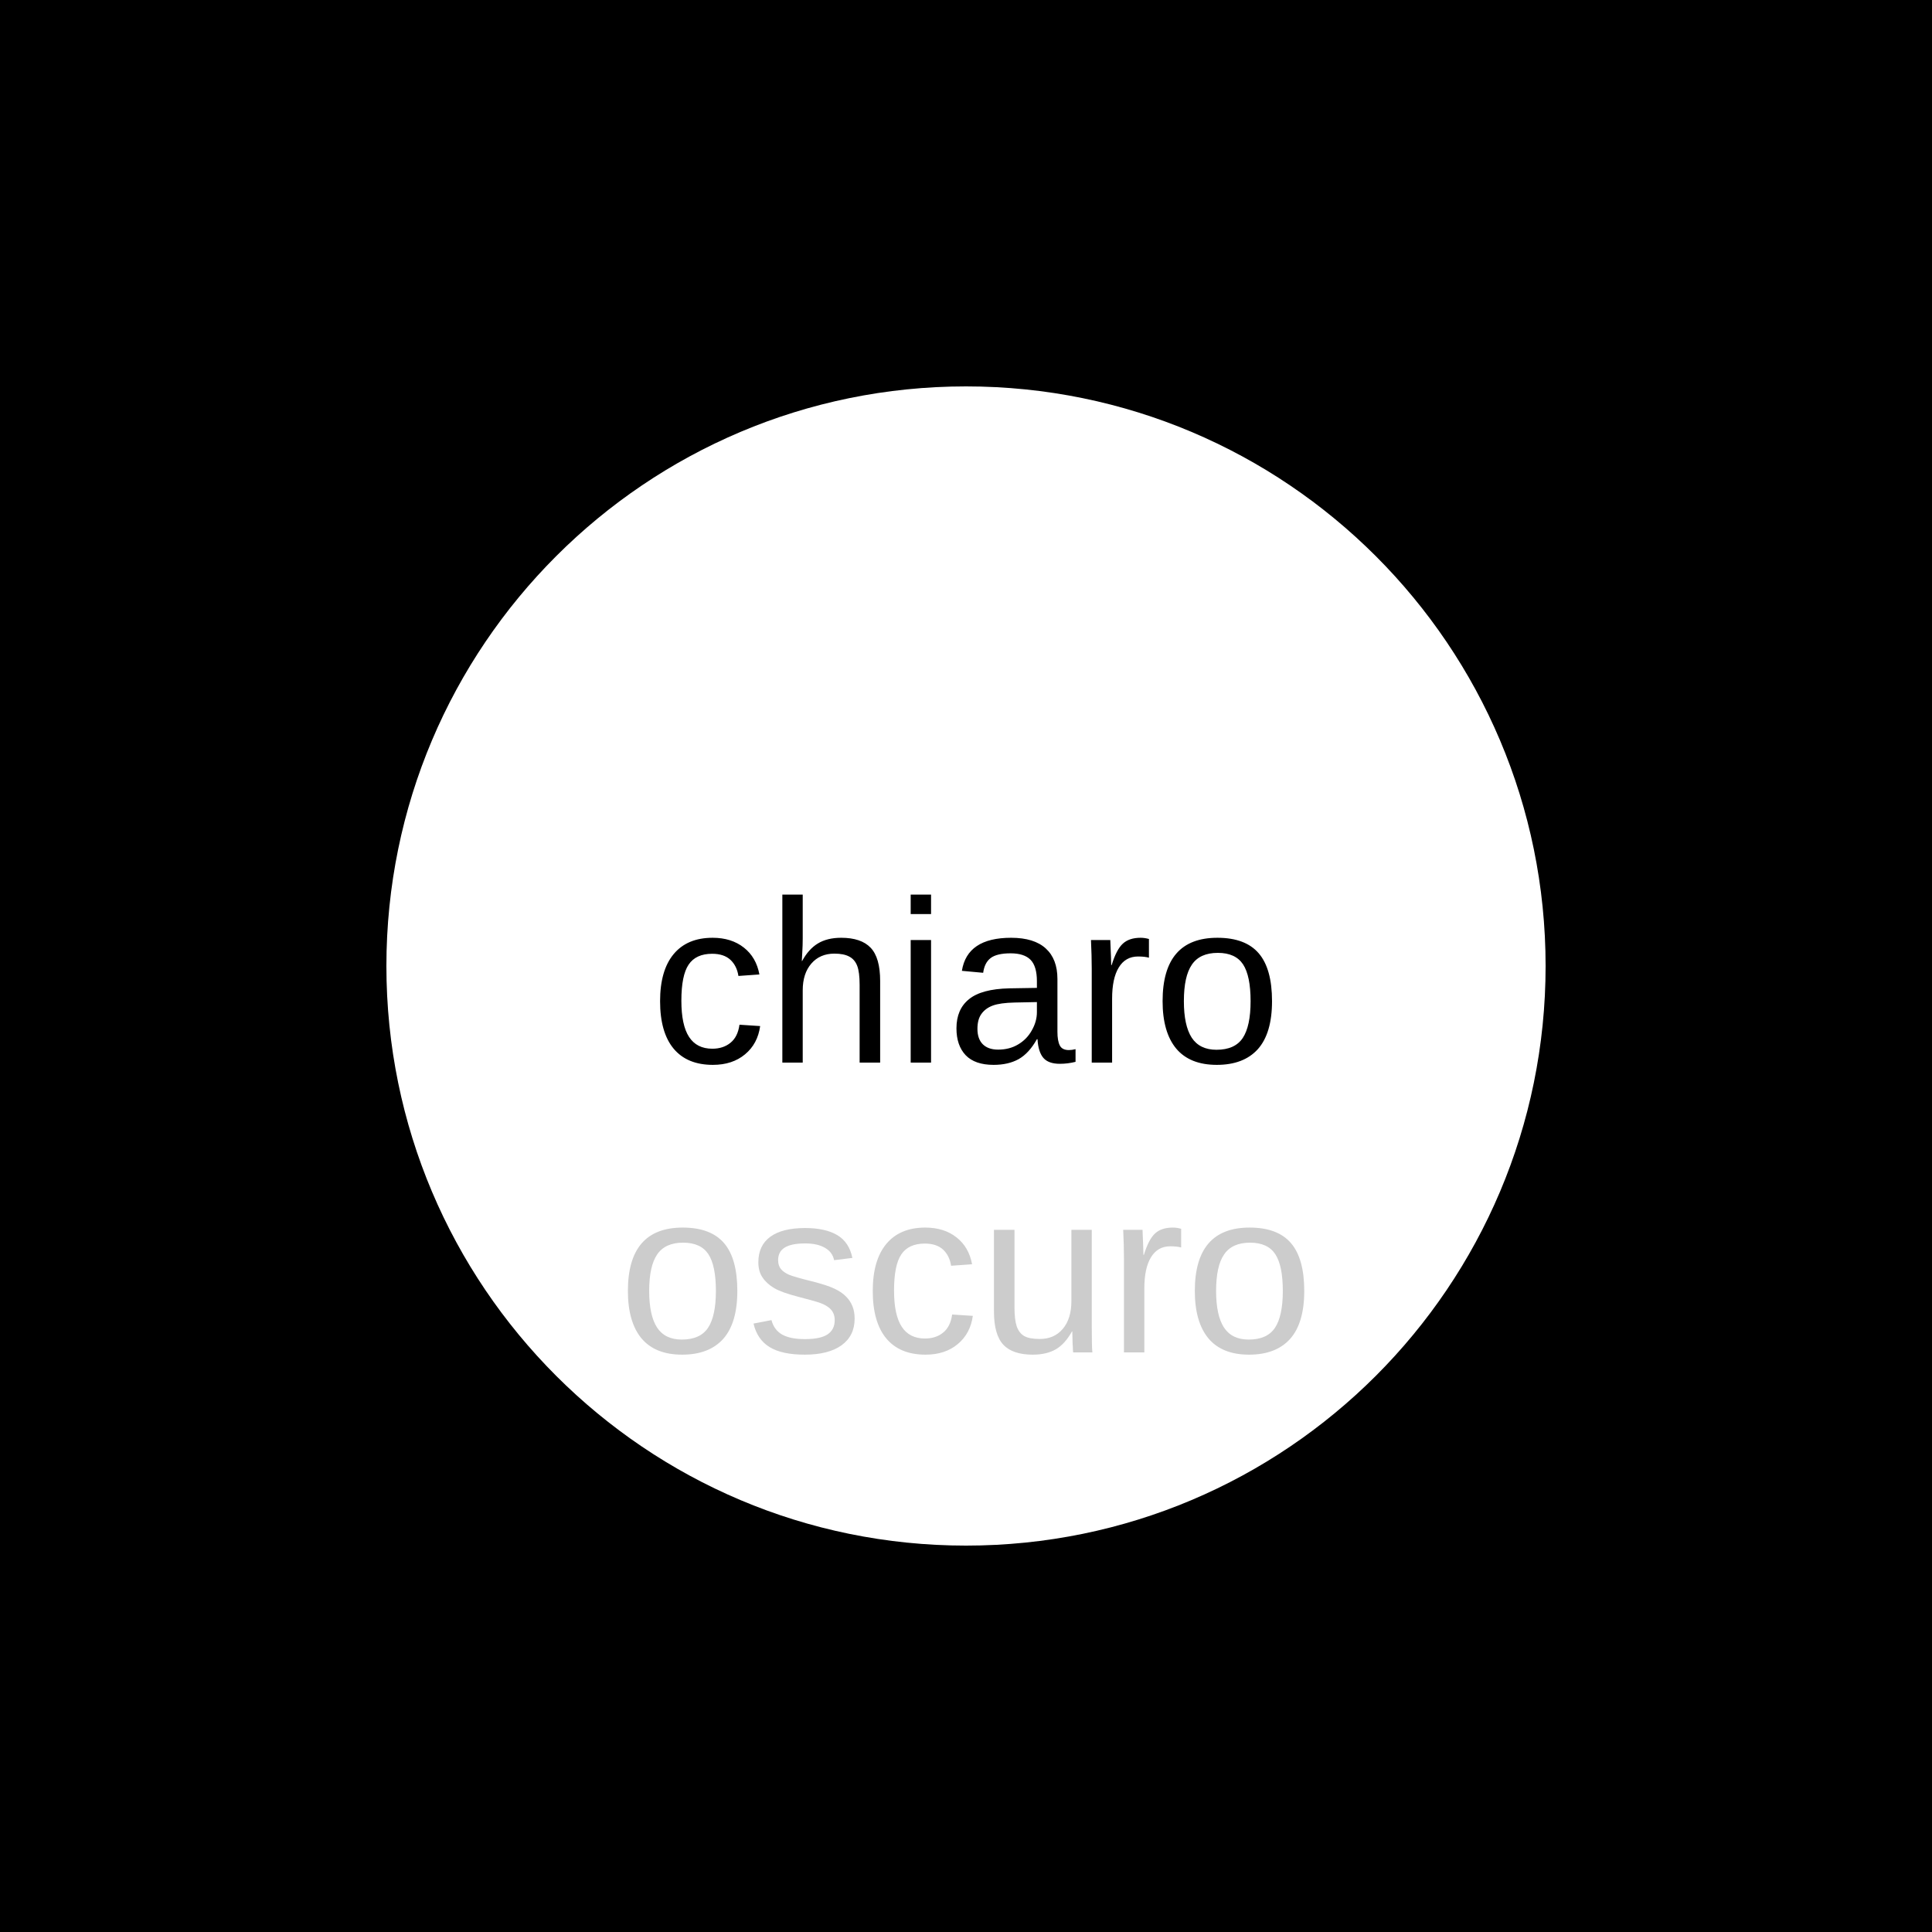
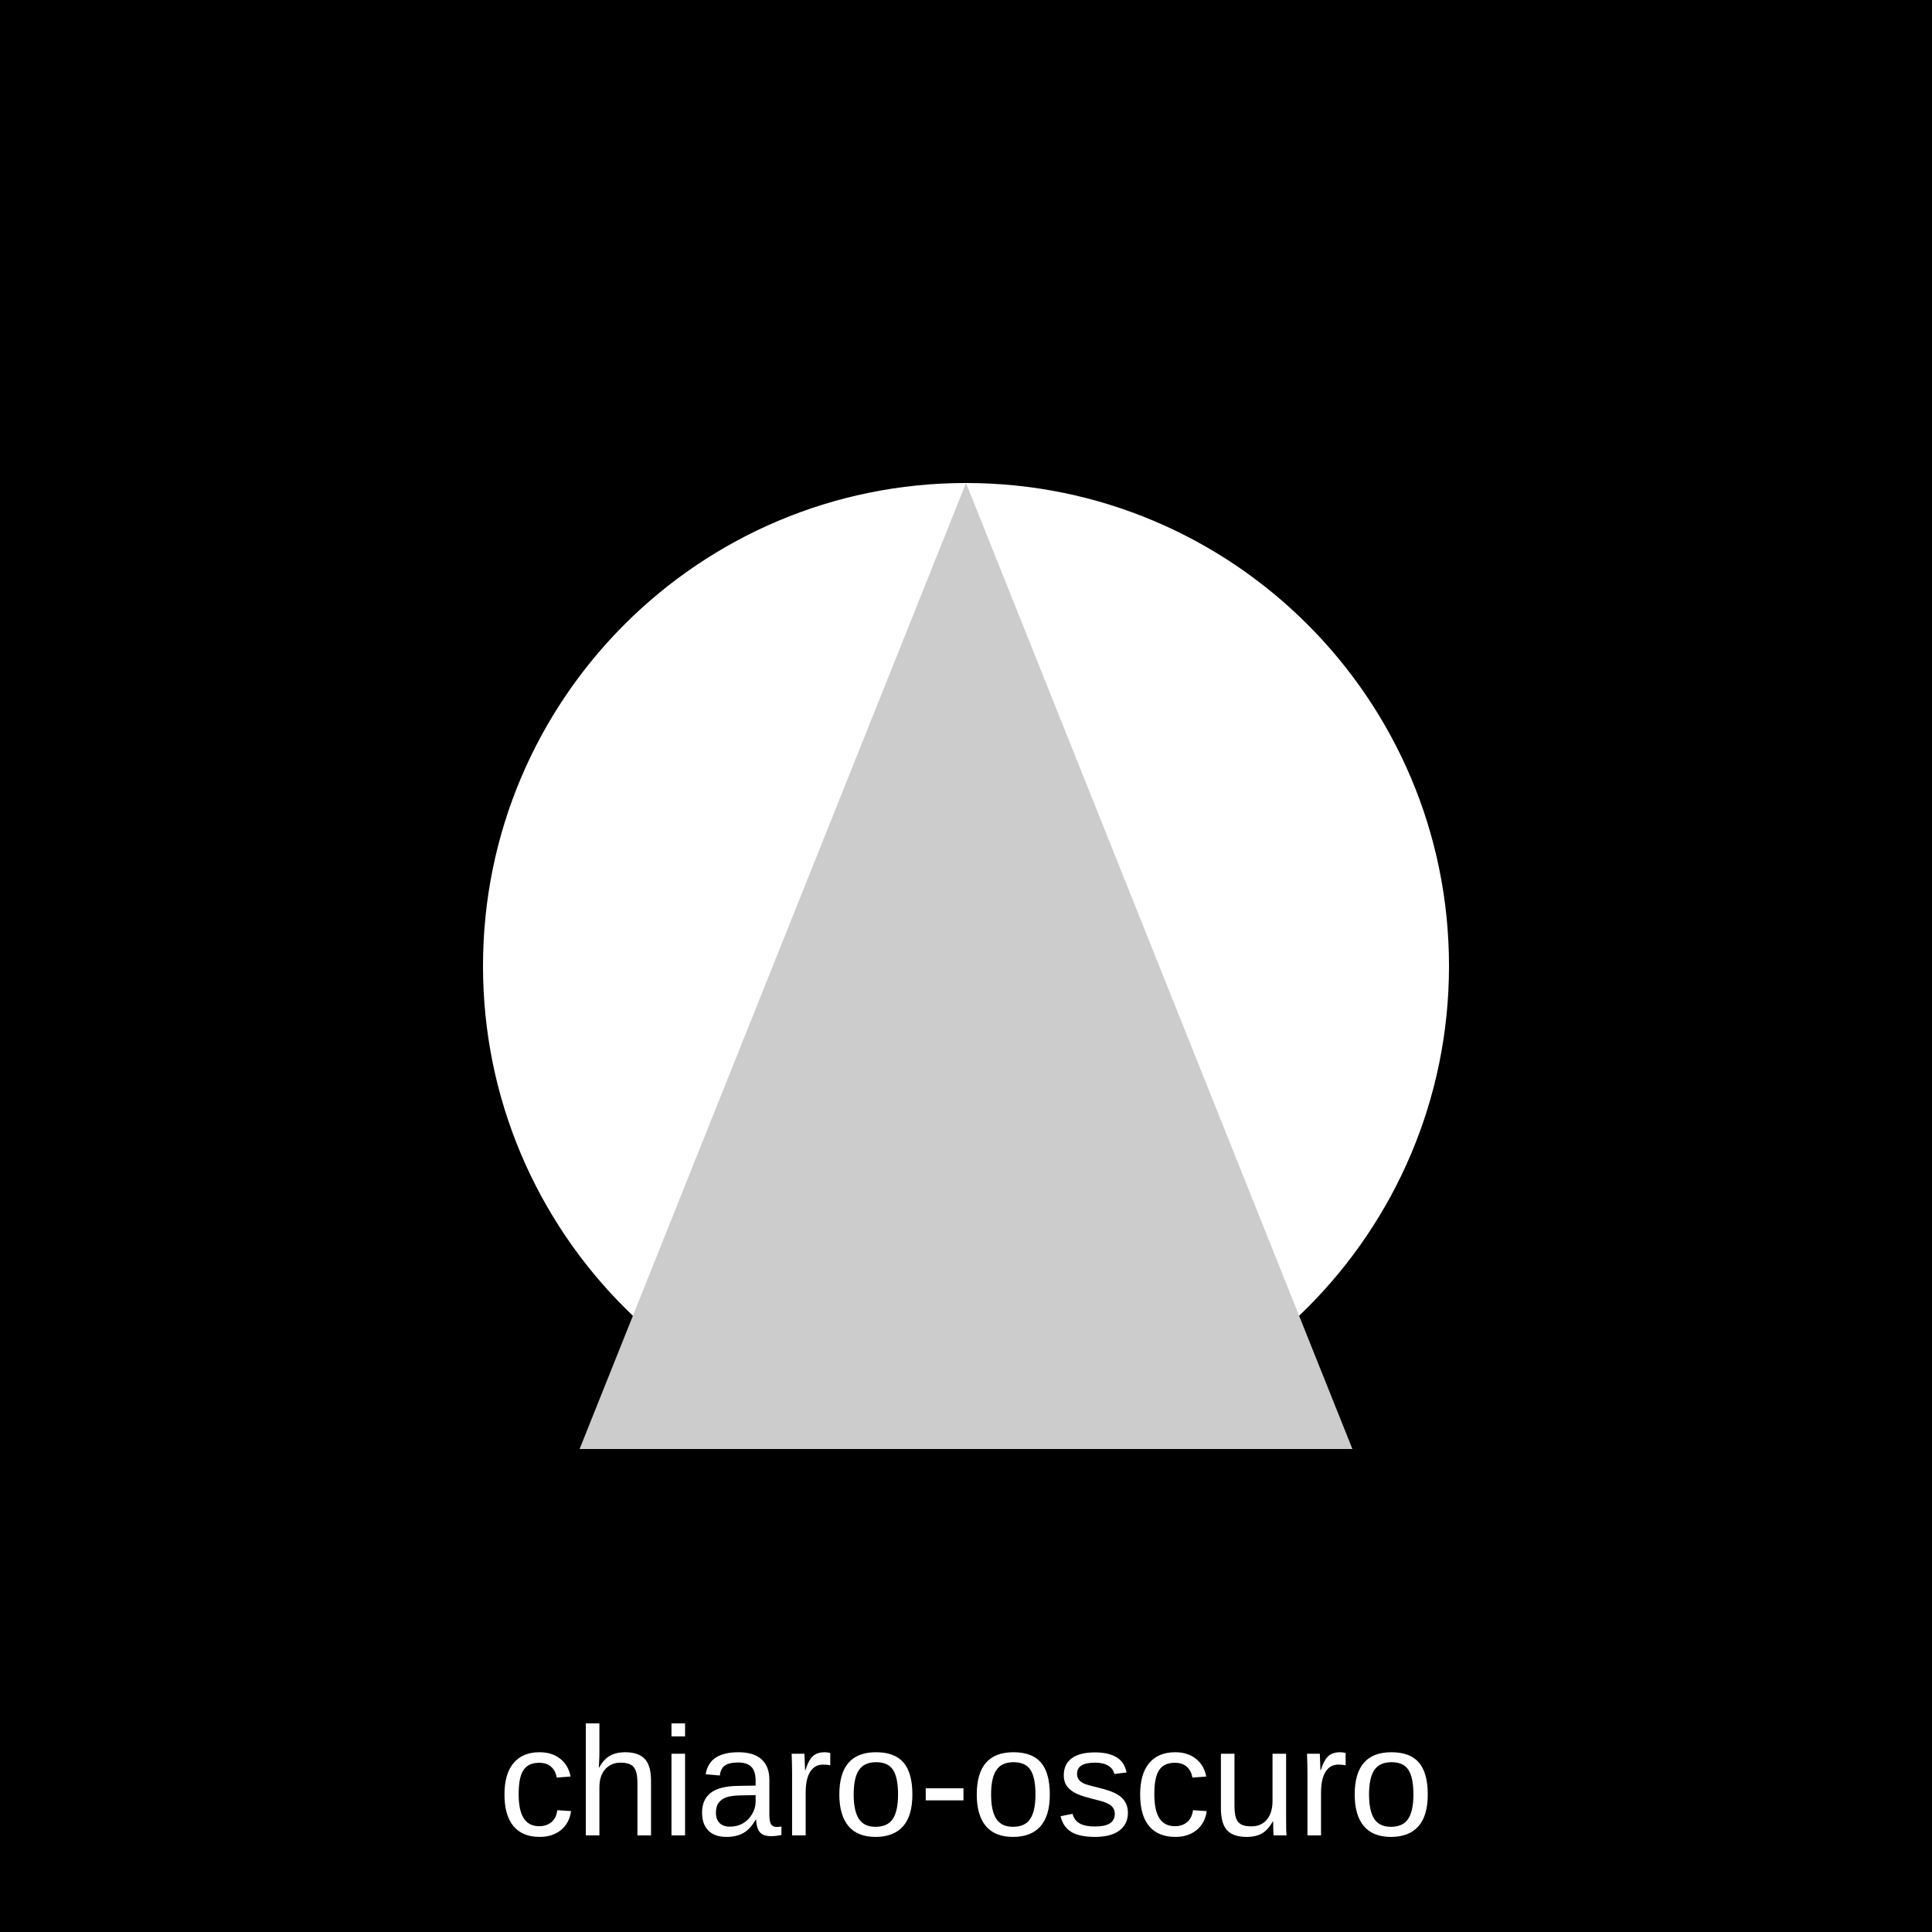
<svg xmlns="http://www.w3.org/2000/svg" viewBox="0 0 200 200">
  <rect width="200" height="200" fill="black" />
-   <circle cx="100" cy="100" r="60" fill="#fff" />
-   <text x="100" y="110" font-family="Arial" font-size="24" fill="black" text-anchor="middle">chiaro</text>
-   <text x="100" y="140" font-family="Arial" font-size="24" fill="#ccc" text-anchor="middle">oscuro</text>
+   <circle cx="100" cy="100" r="50" fill="#fff" />
+   <path d="M 100 50 L 140 150 L 60 150 Z" fill="#ccc" />
+   <text x="100" y="190" font-family="Arial" font-size="16" fill="#fff" text-anchor="middle">chiaro-oscuro</text>
</svg>
